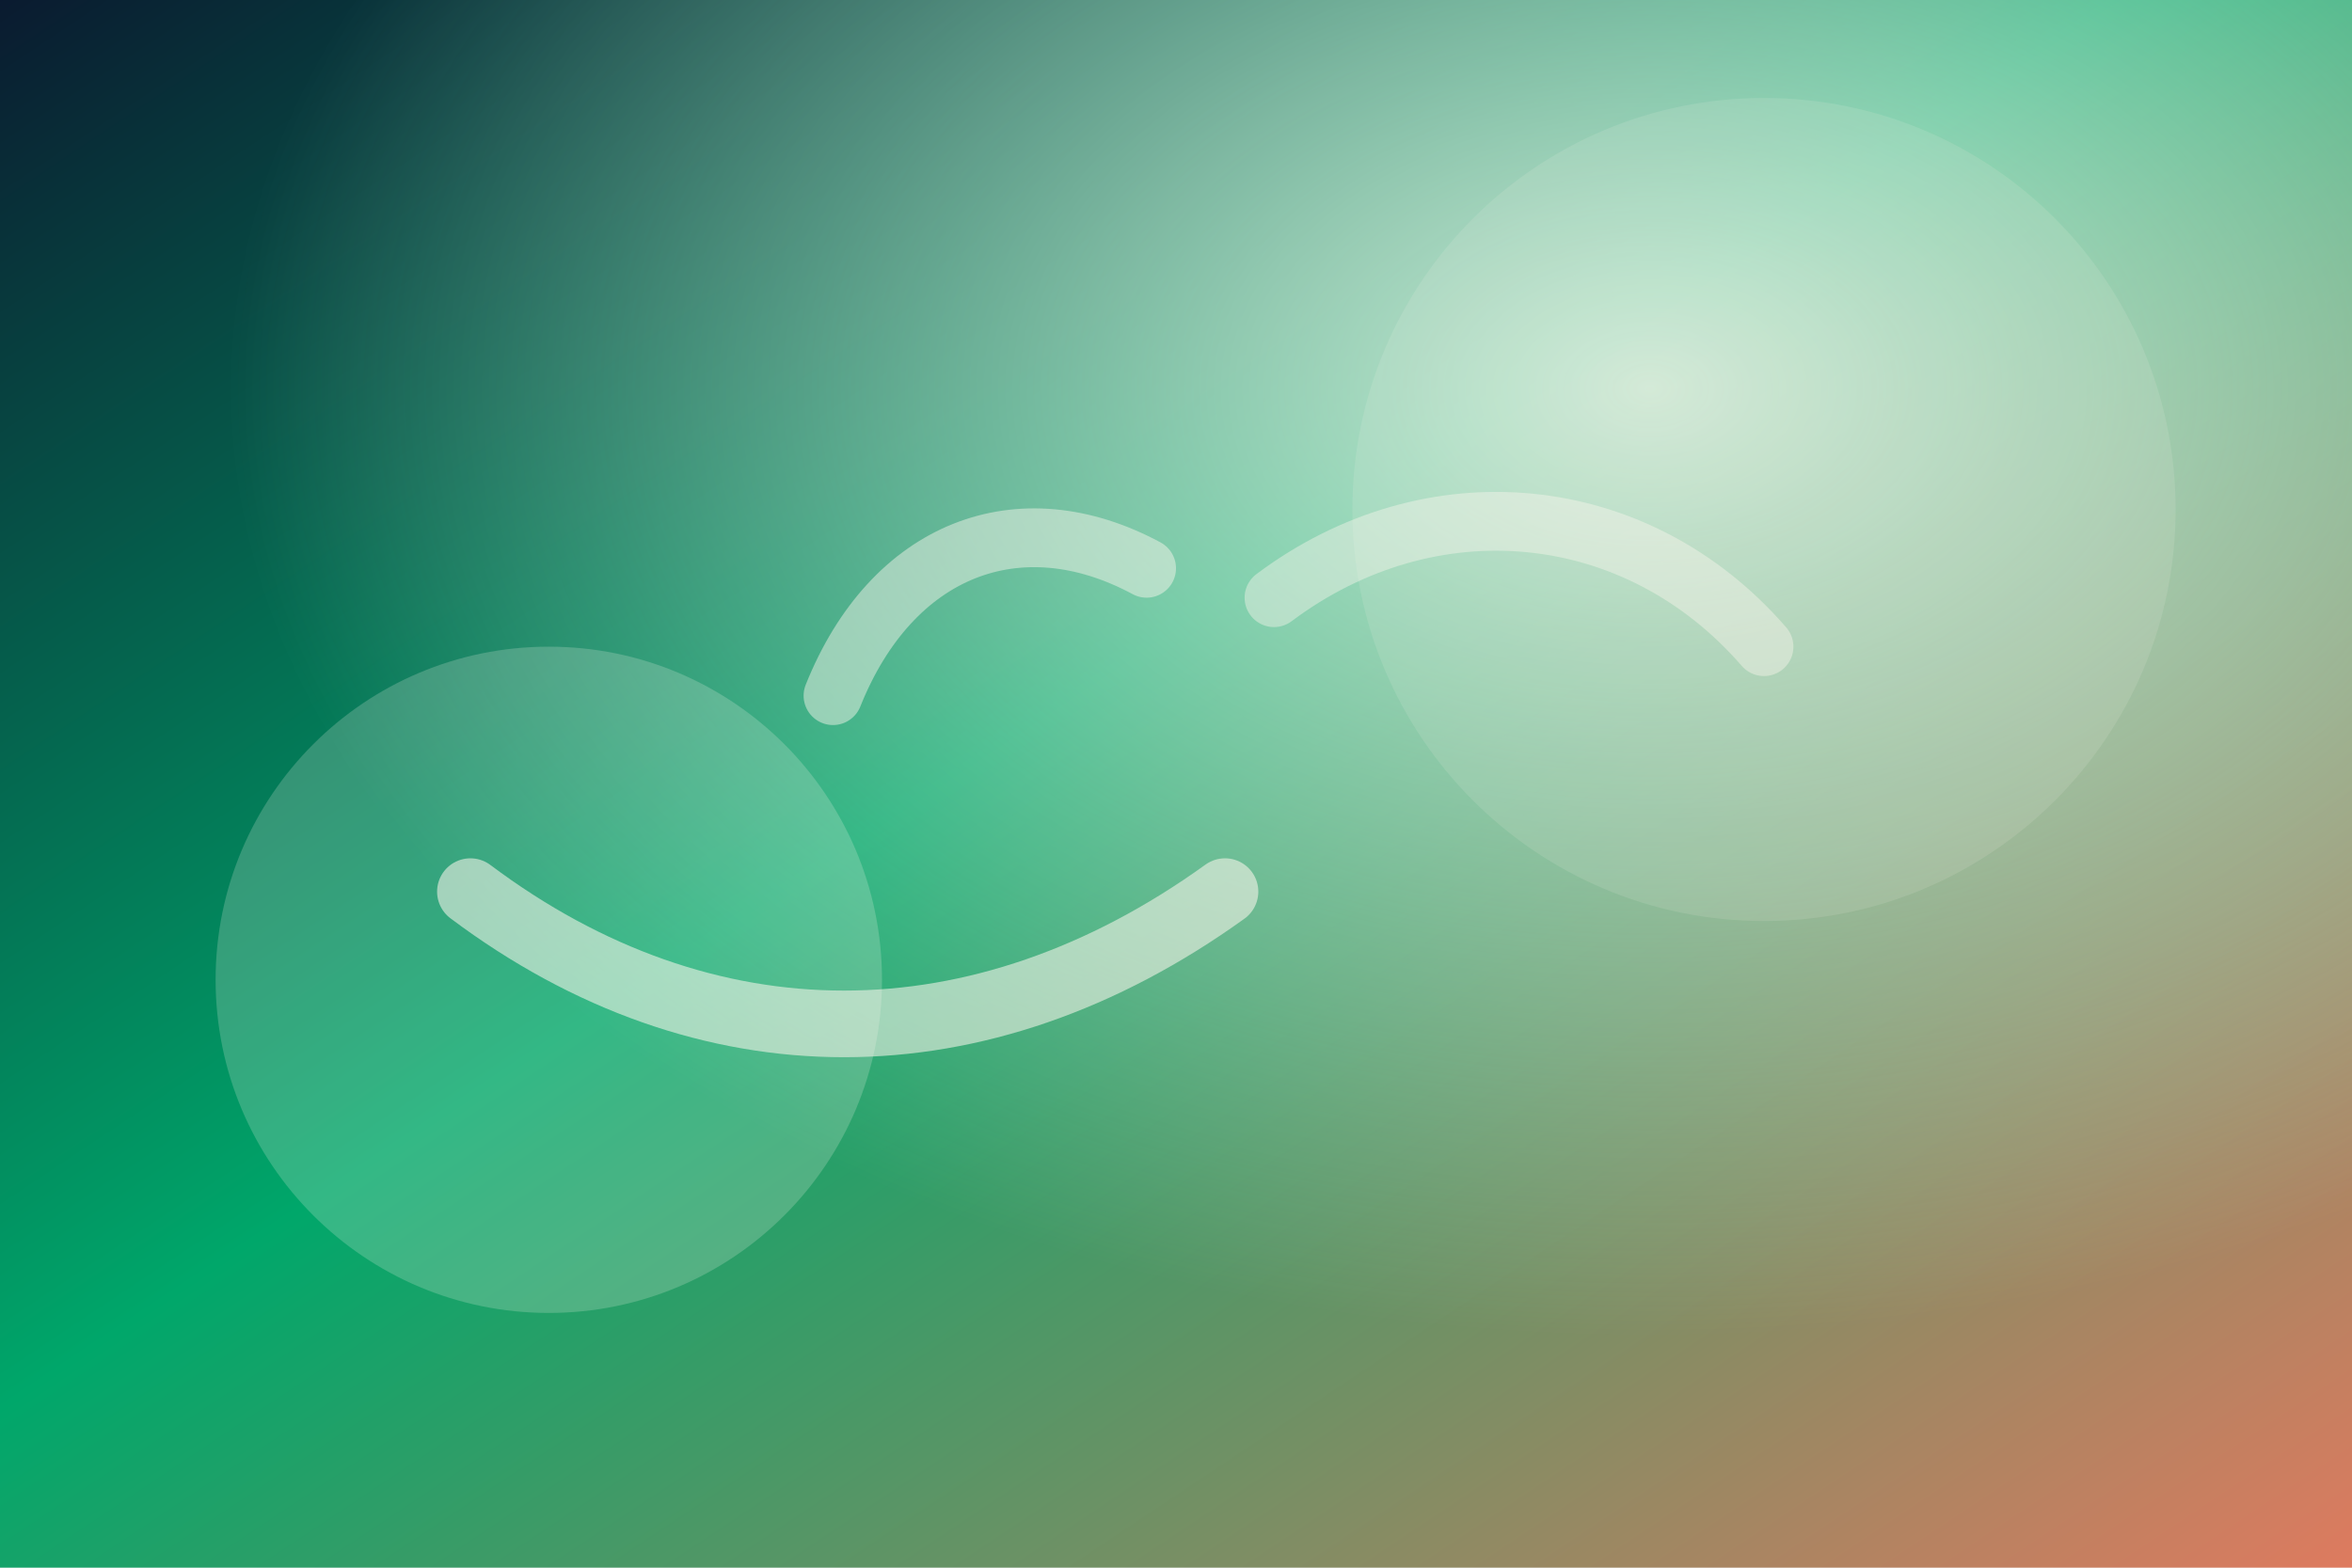
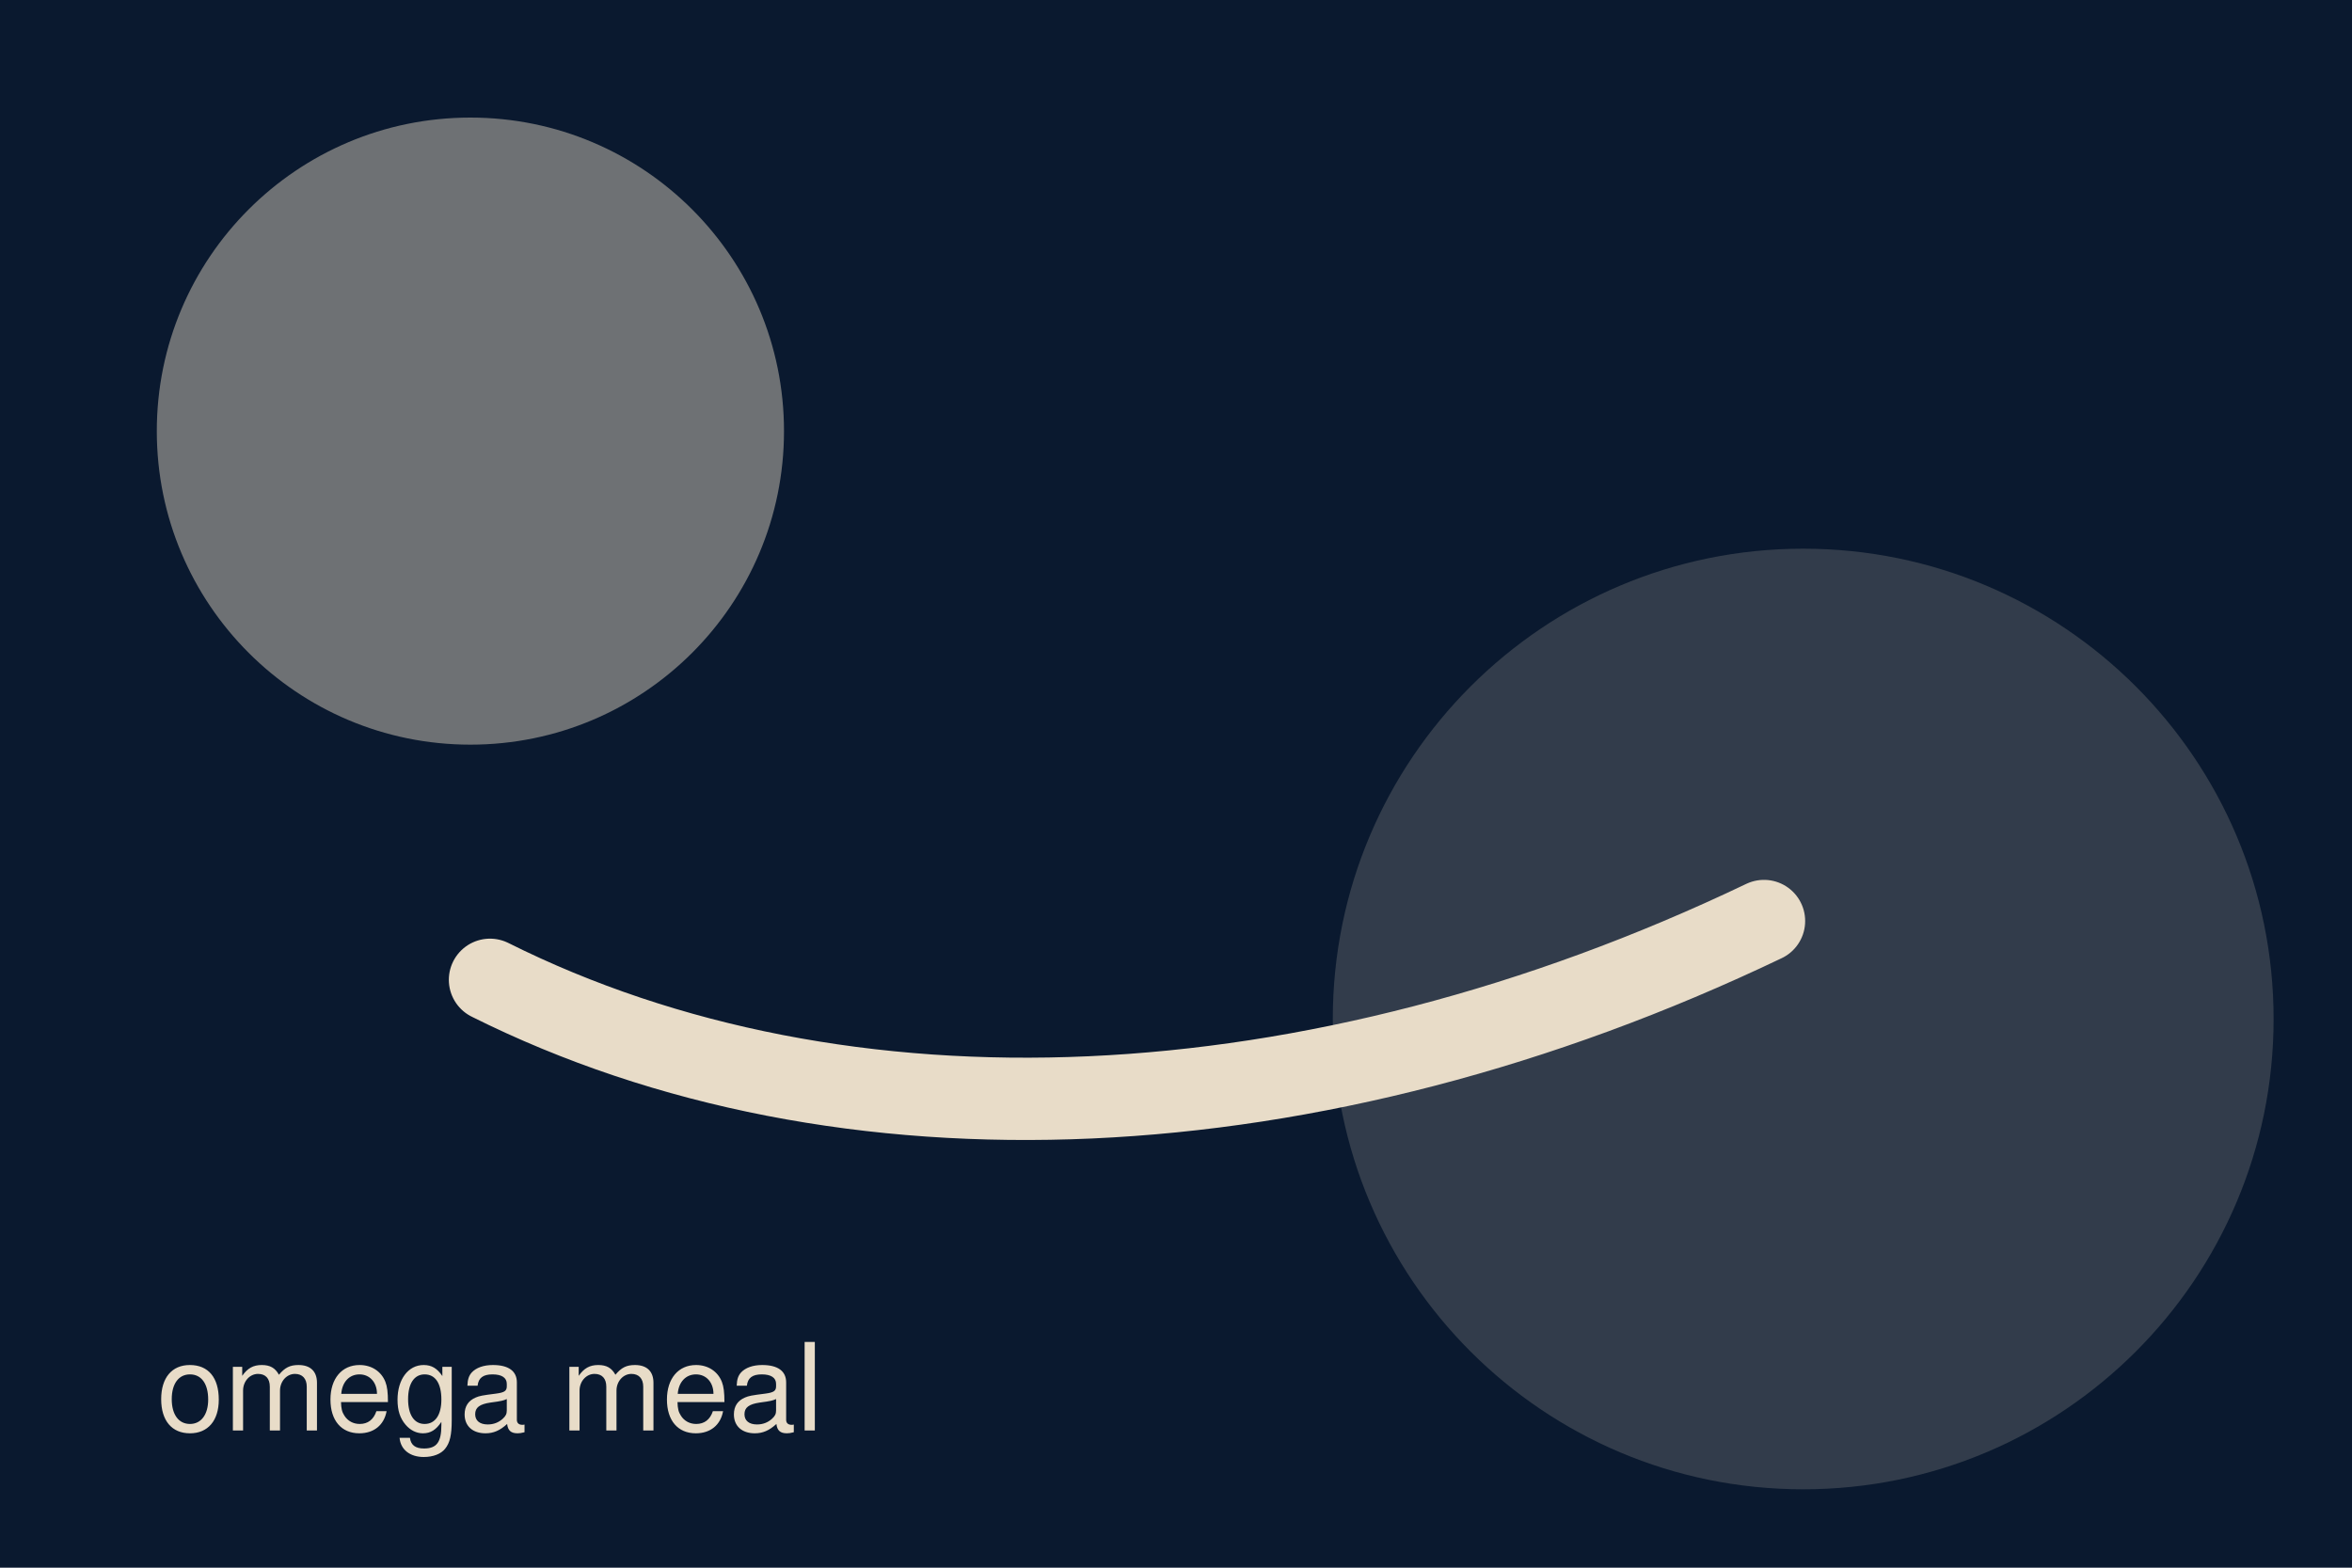
- <svg xmlns="http://www.w3.org/2000/svg" viewBox="0 0 1200 800" role="img" aria-label="Recipe placeholder">
-   <defs>
-     <linearGradient id="g" x1="0" x2="1" y1="0" y2="1">
-       <stop offset="0%" stop-color="#0a192f" />
-       <stop offset="45%" stop-color="#00a76a" />
-       <stop offset="100%" stop-color="#e07a5f" />
-     </linearGradient>
-     <radialGradient id="r" cx="70%" cy="25%" r="60%">
-       <stop offset="0%" stop-color="#fff8ef" stop-opacity=".8" />
-       <stop offset="100%" stop-color="#fff8ef" stop-opacity="0" />
-     </radialGradient>
-   </defs>
-   <rect width="1200" height="800" fill="url(#g)" />
-   <rect width="1200" height="800" fill="url(#r)" />
-   <circle cx="280" cy="500" r="170" fill="#fff8ef" opacity=".20" />
-   <circle cx="900" cy="260" r="210" fill="#fff8ef" opacity=".12" />
-   <path d="M240 455c120 90 260 90 385 0" stroke="#fff8ef" stroke-width="34" stroke-linecap="round" fill="none" opacity=".55" />
-   <path d="M425 355c30-75 95-100 160-65" stroke="#fff8ef" stroke-width="30" stroke-linecap="round" fill="none" opacity=".45" />
-   <path d="M650 305c80-60 185-50 250 25" stroke="#fff8ef" stroke-width="30" stroke-linecap="round" fill="none" opacity=".40" />
+ <svg xmlns="http://www.w3.org/2000/svg" viewBox="0 0 1200 800">
+   <rect width="1200" height="800" fill="#0a192f" />
+   <circle cx="240" cy="220" r="160" fill="#e8dcc8" opacity=".45" />
+   <circle cx="920" cy="520" r="240" fill="#e8dcc8" opacity=".18" />
+   <path d="M250 500c180 90 420 80 650-30" stroke="#e8dcc8" stroke-width="42" stroke-linecap="round" fill="none" />
+   <text x="80" y="730" font-family="Helvetica,Arial,sans-serif" font-size="62" fill="#e8dcc8">omega meal</text>
</svg>
